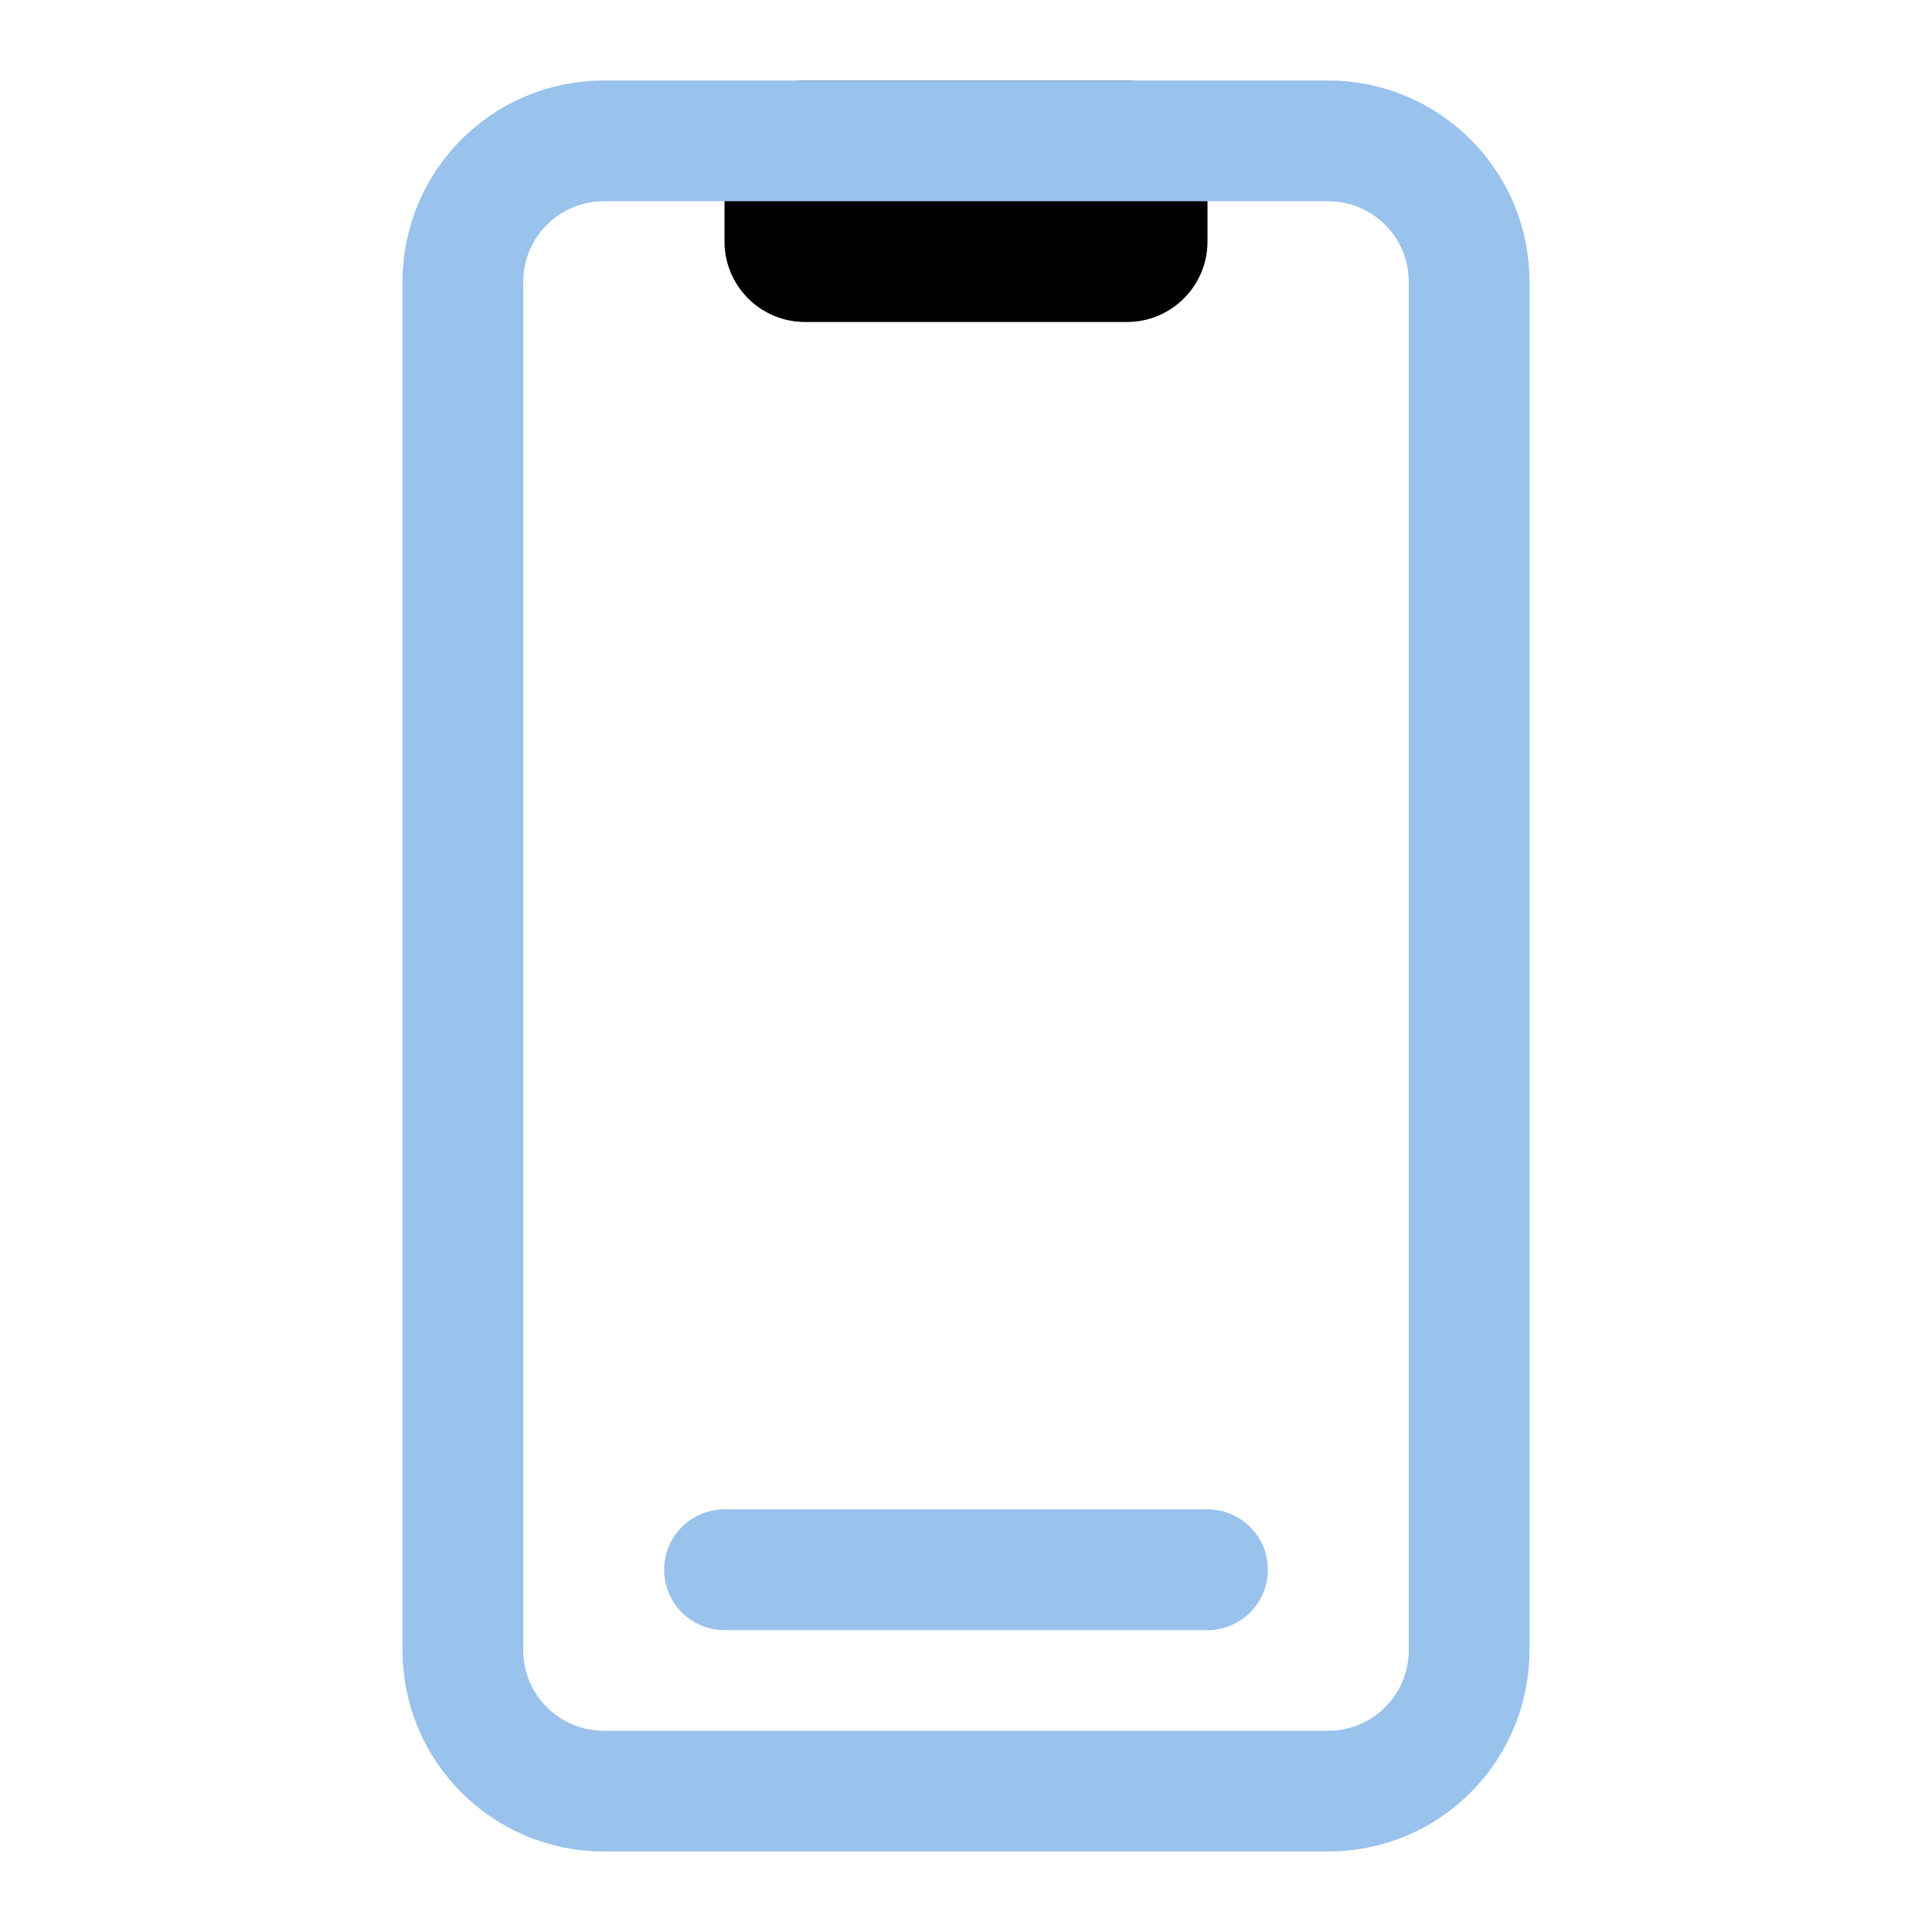
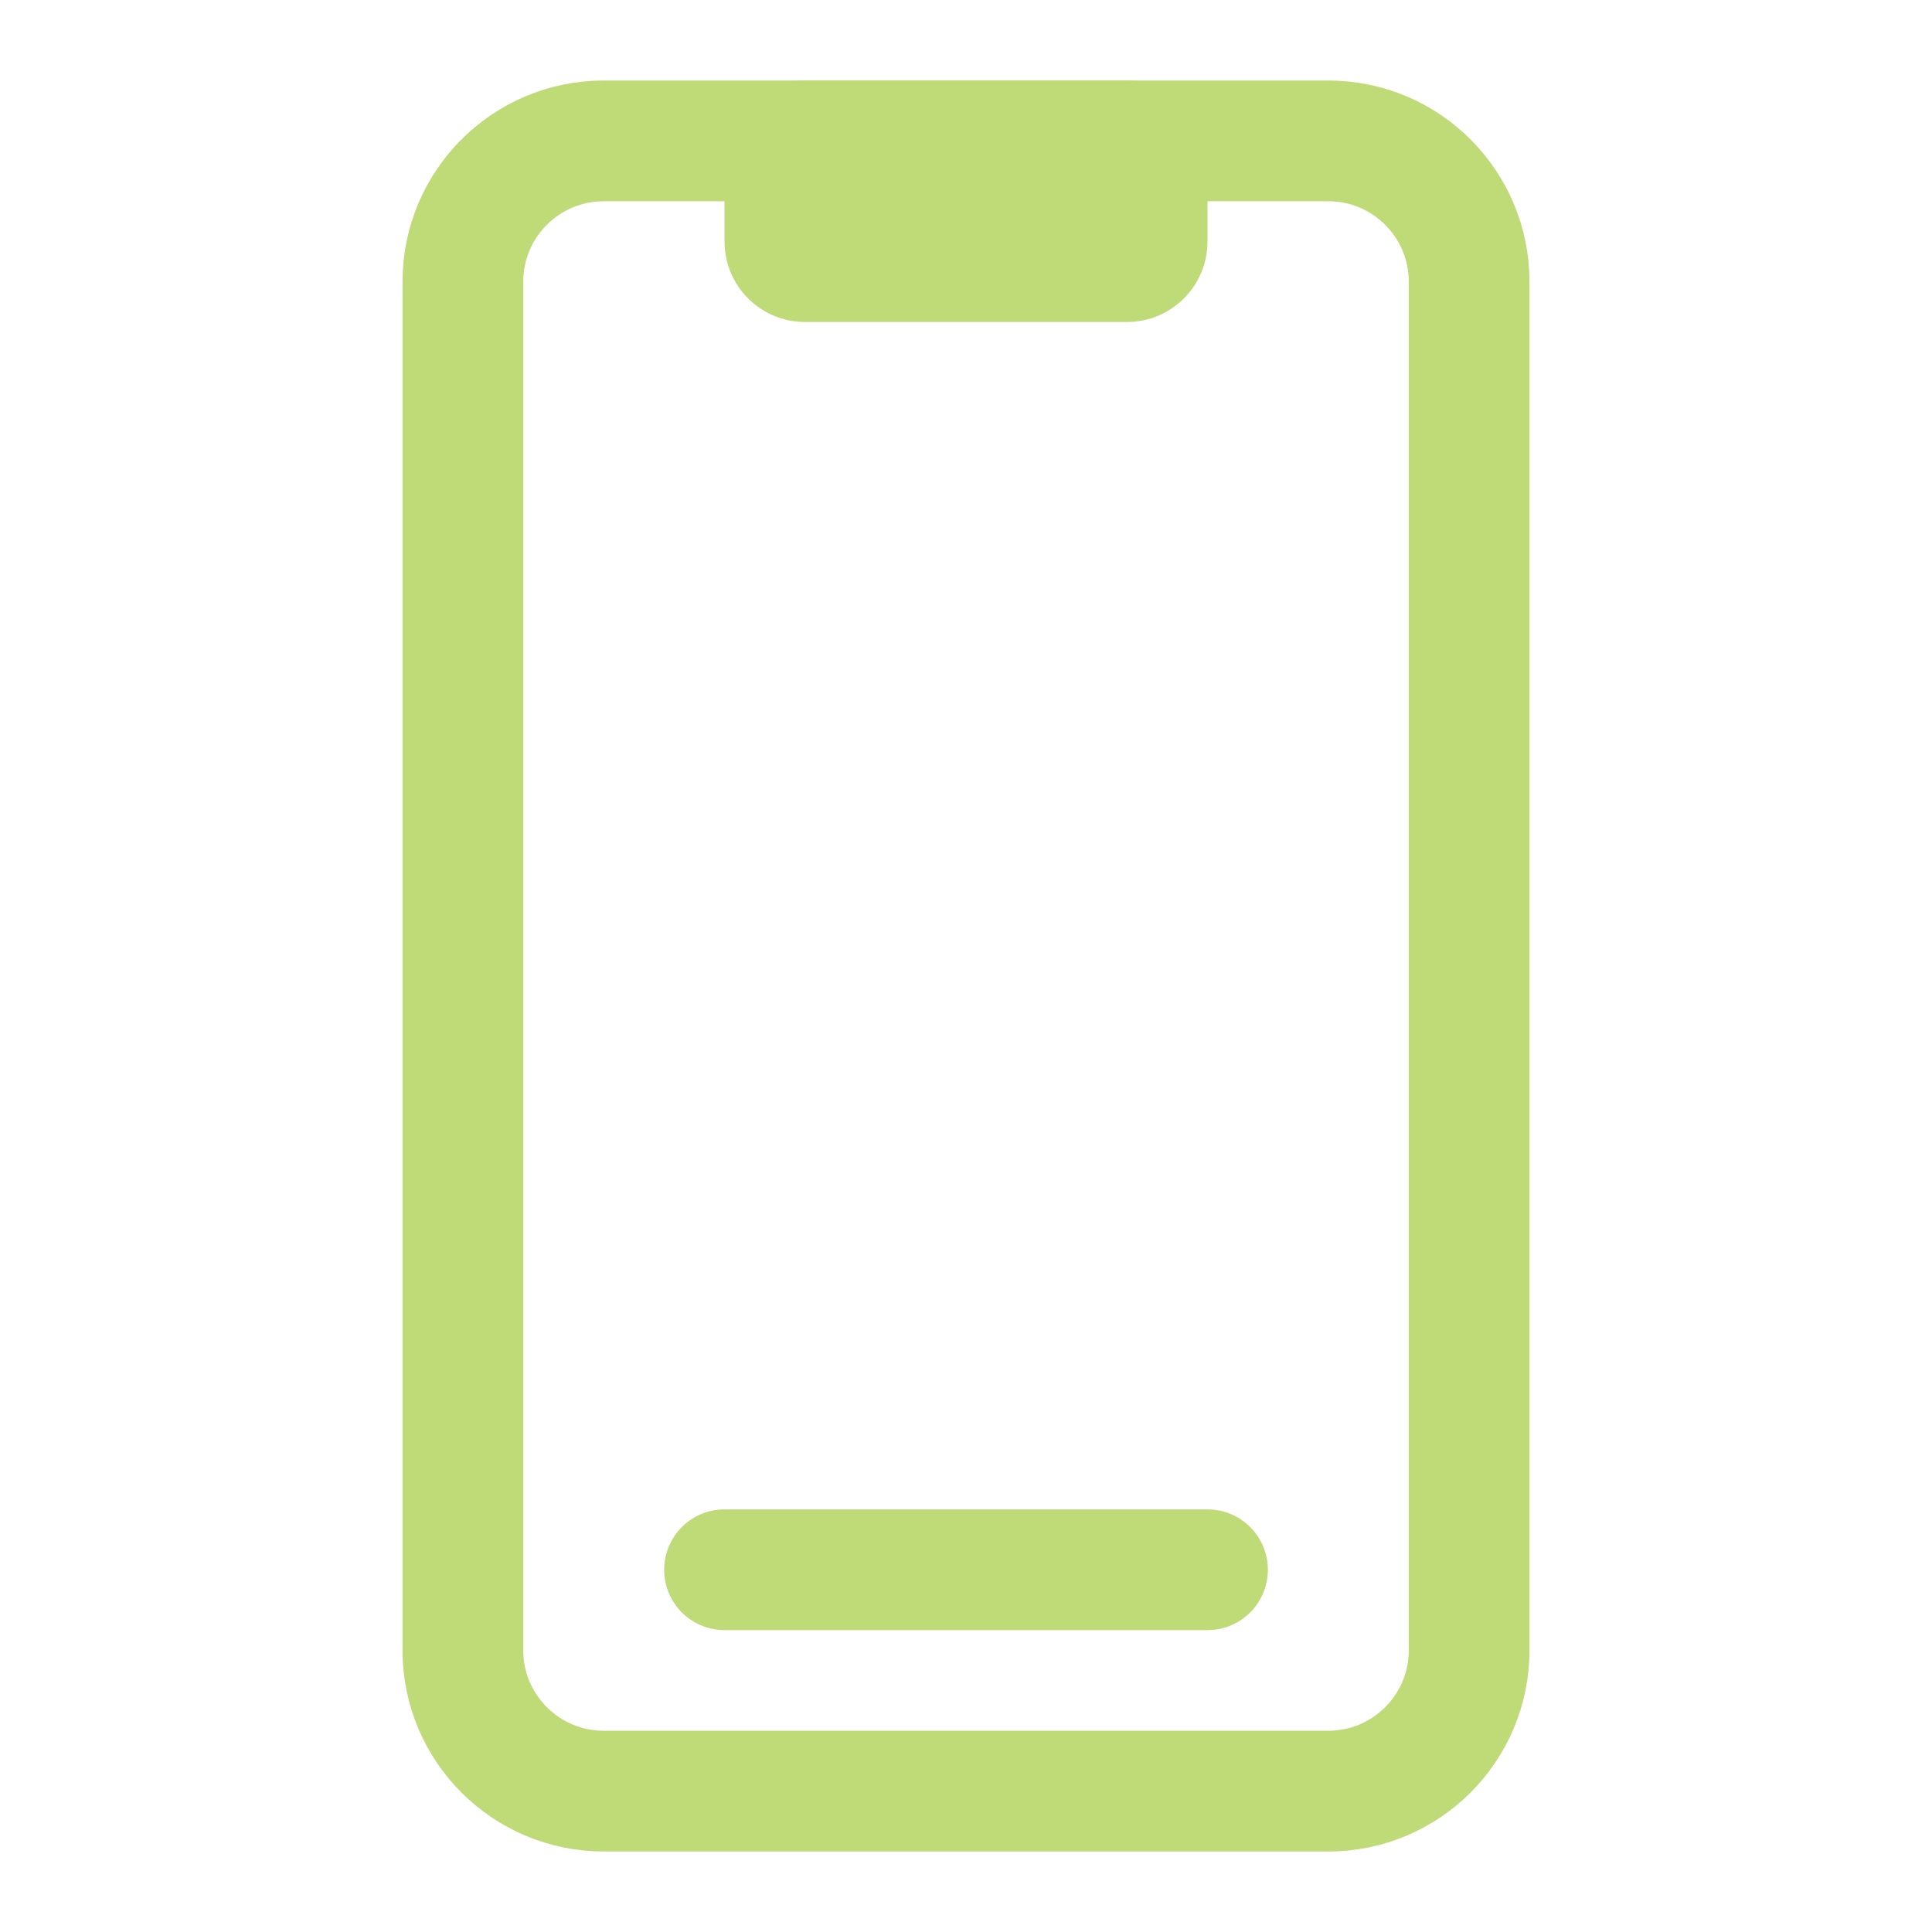
<svg xmlns="http://www.w3.org/2000/svg" width="800px" height="800px" viewBox="0 0 24 24" fill="none">
-   <path d="M9 2C9 1.448 9.448 1 10 1H14C14.552 1 15 1.448 15 2V3C15 3.552 14.552 4 14 4H10C9.448 4 9 3.552 9 3V2Z" fill="#000000" />
-   <rect x="5.75" y="1.75" width="12.5" height="20.5" rx="1.75" stroke="#99C2EC" stroke-width="1.5" />
-   <path d="M9 19.5H15" stroke="#99C2EC" stroke-width="1.5" stroke-linecap="round" />
+   <path d="M9 2C9 1.448 9.448 1 10 1H14C14.552 1 15 1.448 15 2V3C15 3.552 14.552 4 14 4H10C9.448 4 9 3.552 9 3V2Z" fill="#BFDB78" />
+   <rect x="5.75" y="1.75" width="12.5" height="20.5" rx="1.75" stroke="#BFDB78" stroke-width="1.5" />
+   <path d="M9 19.5H15" stroke="#BFDB78" stroke-width="1.5" stroke-linecap="round" />
</svg>
